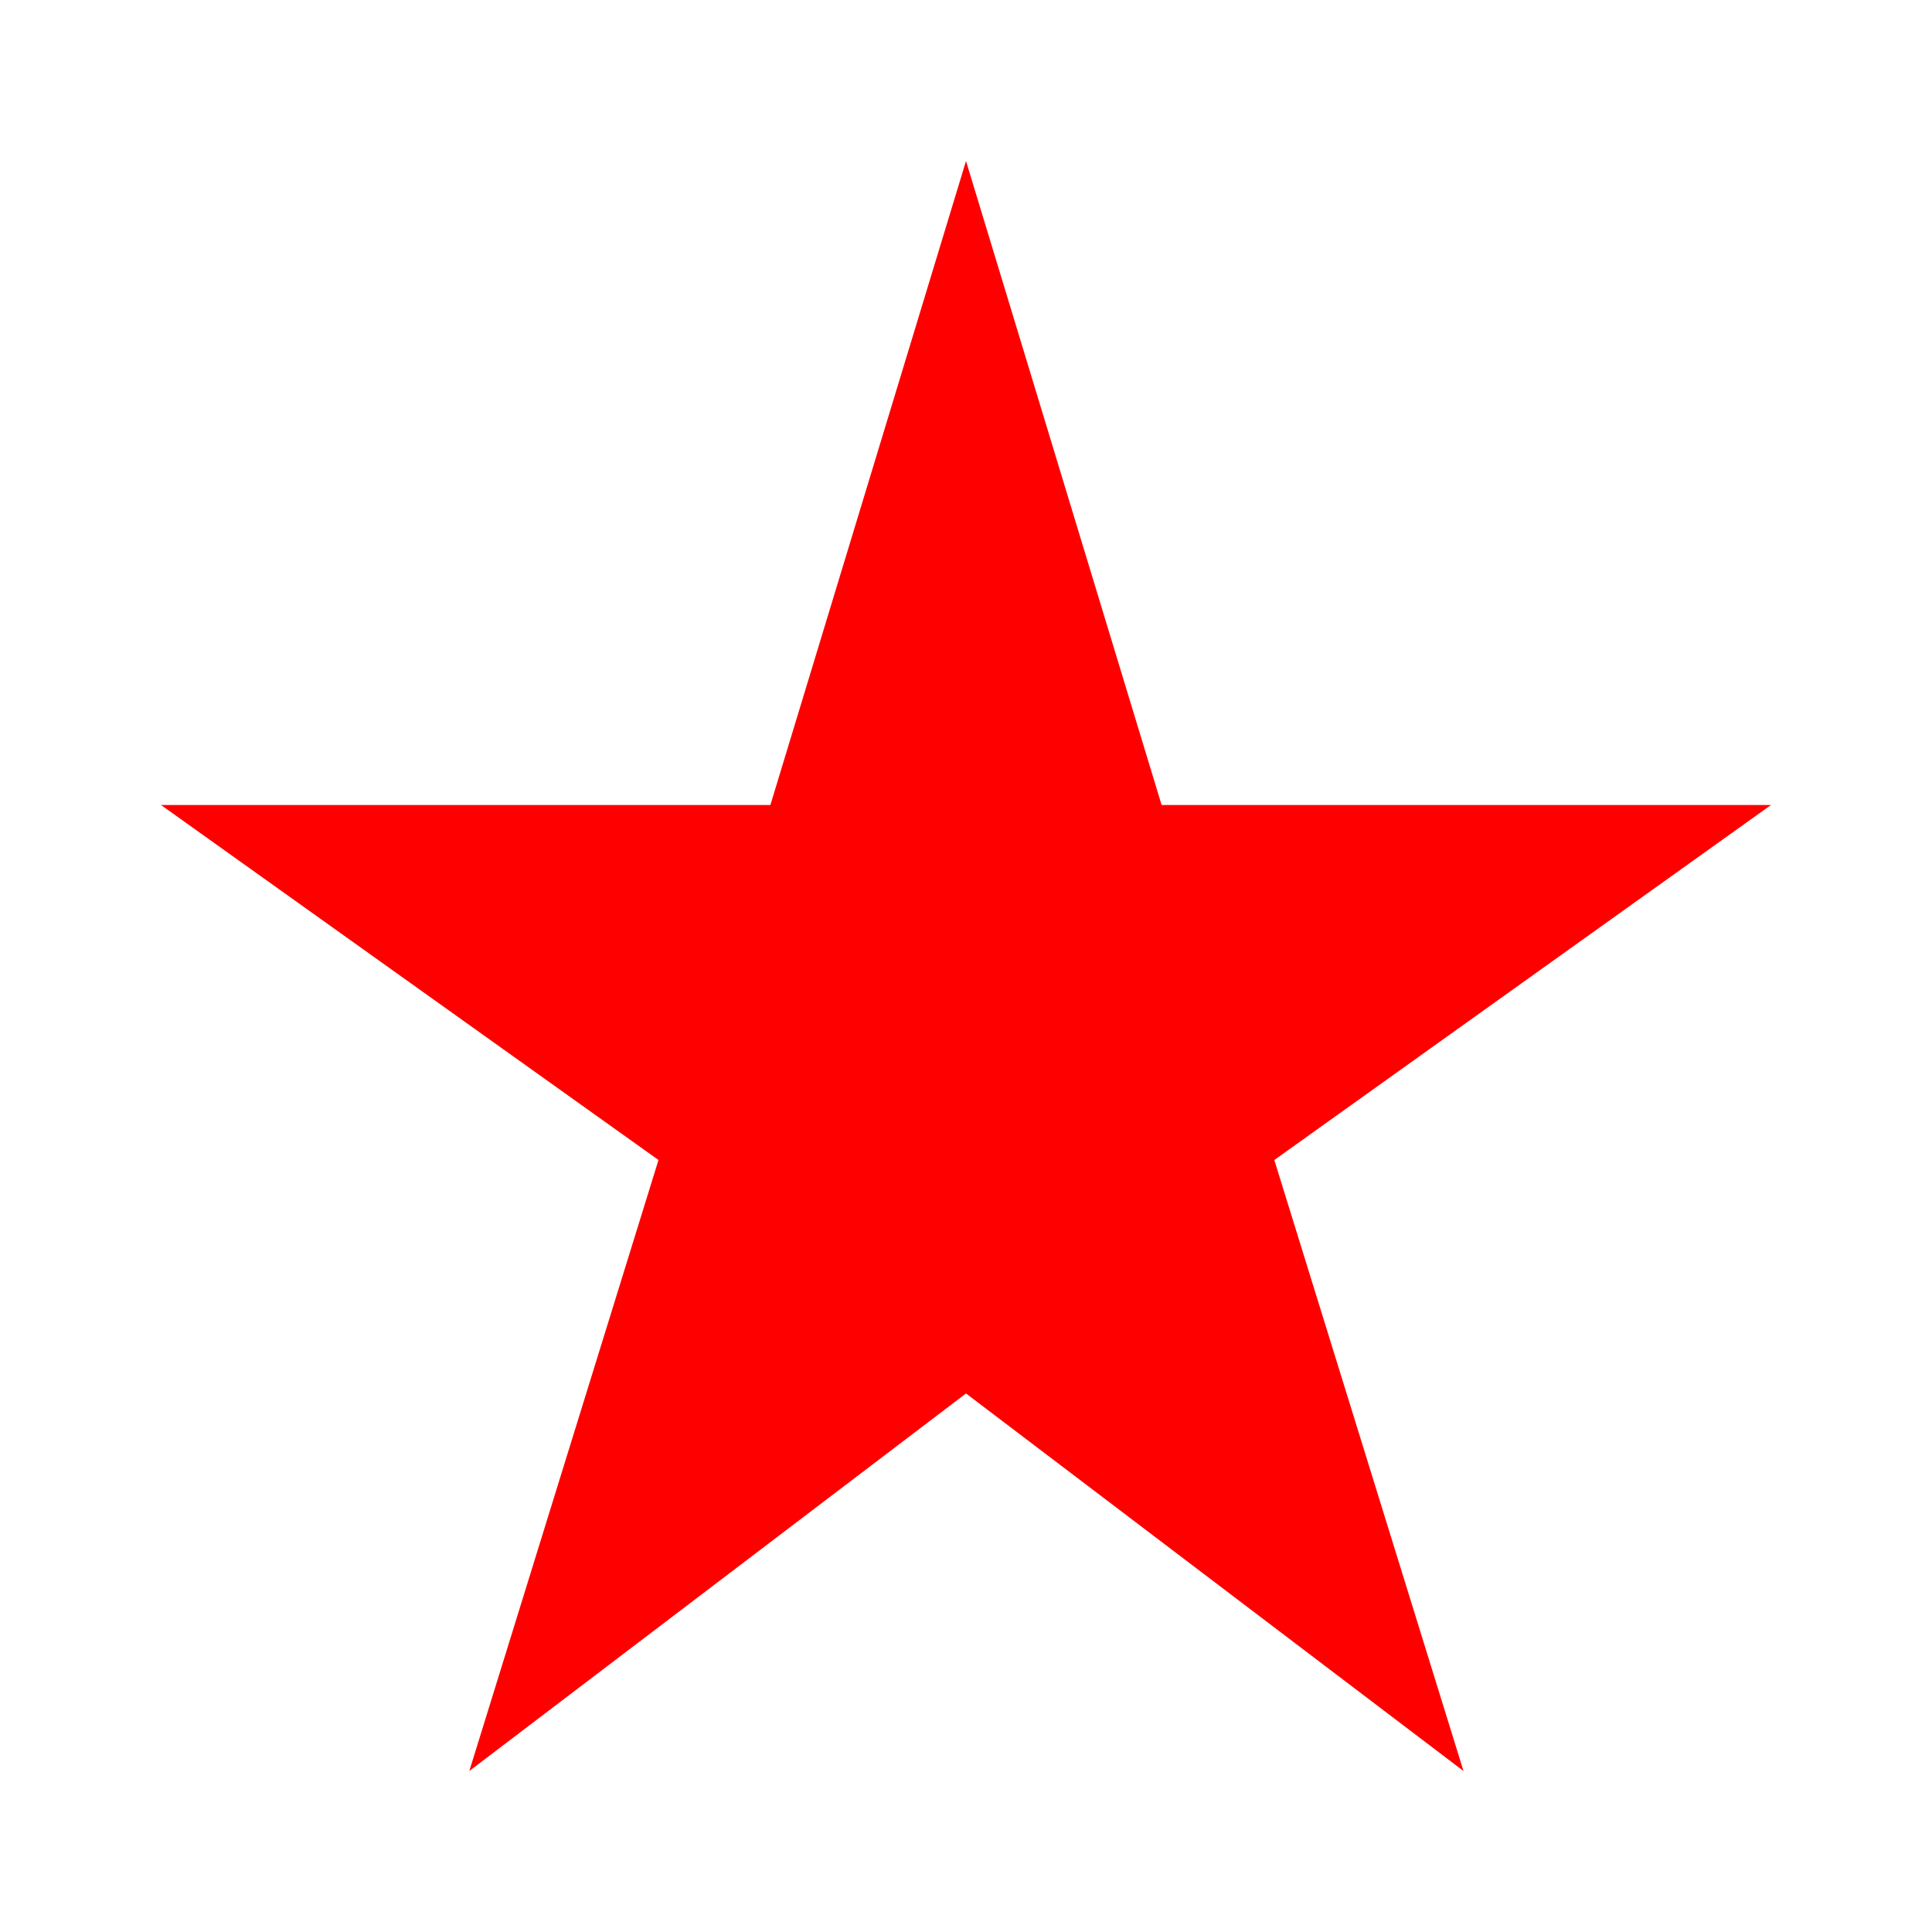
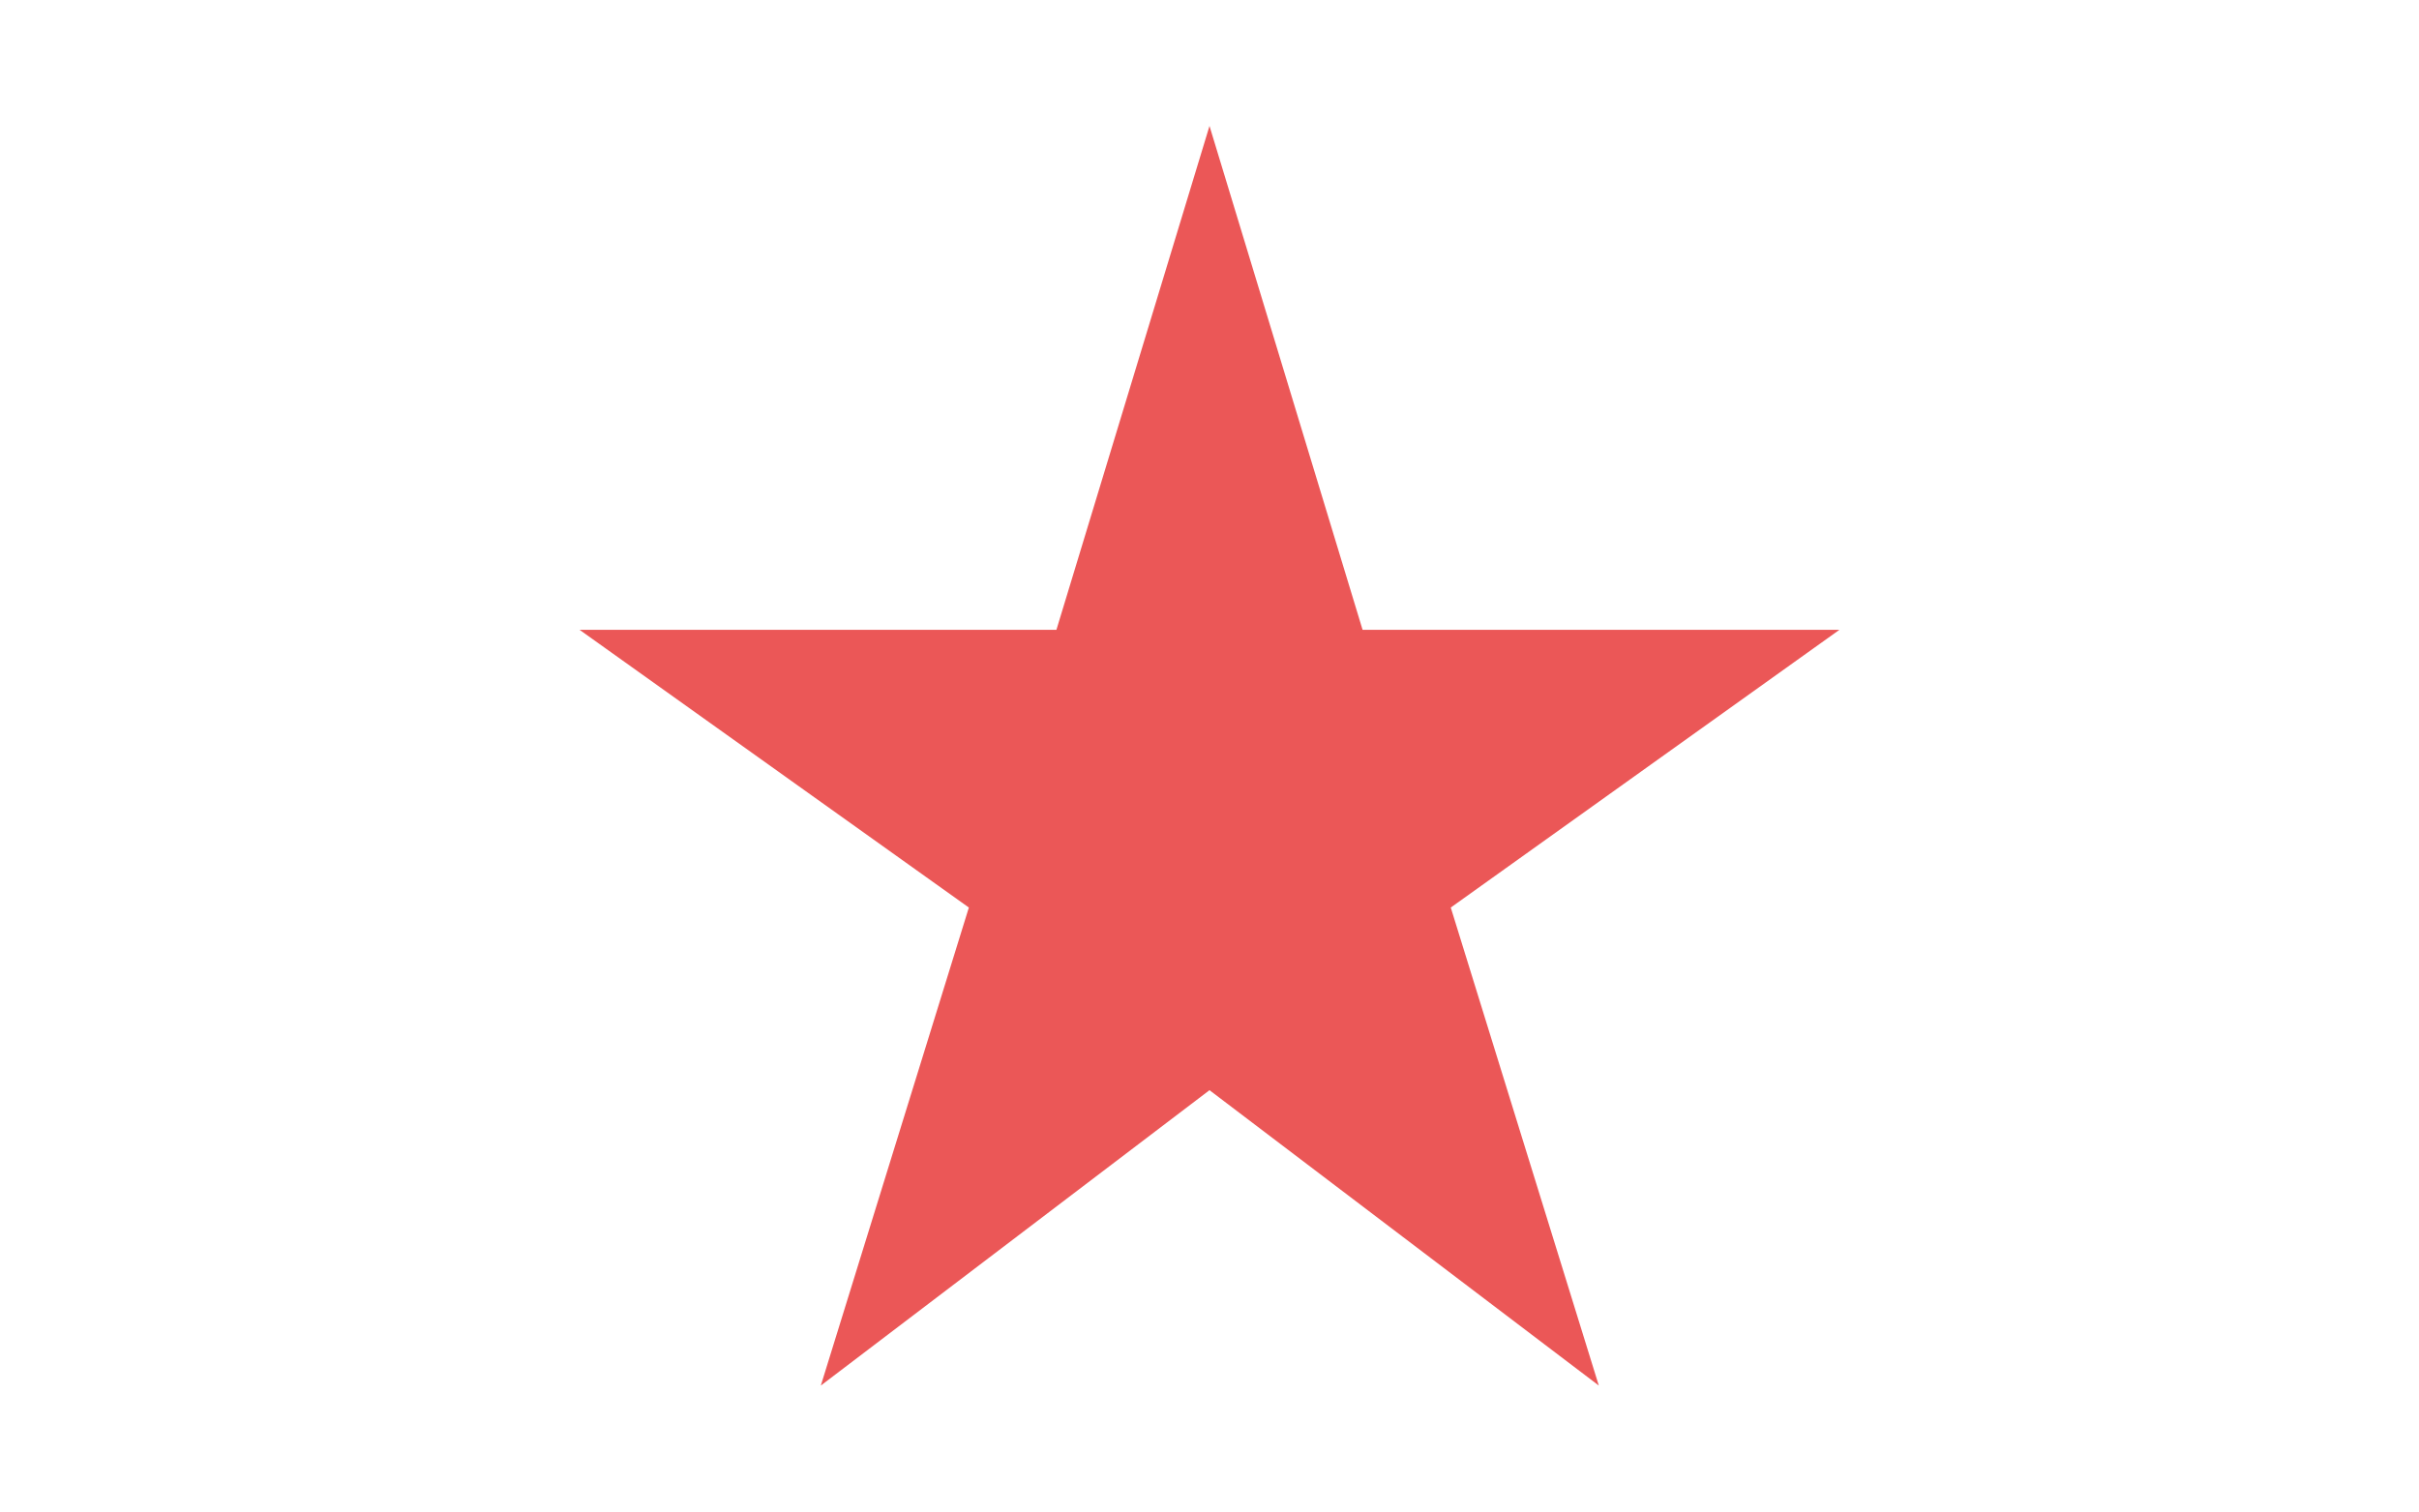
- <svg xmlns="http://www.w3.org/2000/svg" enable-background="new 0 0 24 24" height="24" fill="red" viewBox="0 0 24 24" width="24">
+ <svg xmlns="http://www.w3.org/2000/svg" enable-background="new 0 0 24 24" height="15" fill="#EB5757" viewBox="0 0 24 24" width="24">
  <g>
-     <rect fill="none" height="24" width="24" x="0" />
+     <rect fill="none" height="24" width="15" x="0" />
    <polygon points="14.43,10 12,2 9.57,10 2,10 8.18,14.41 5.83,22 12,17.31 18.18,22 15.83,14.41 22,10" />
  </g>
</svg>
